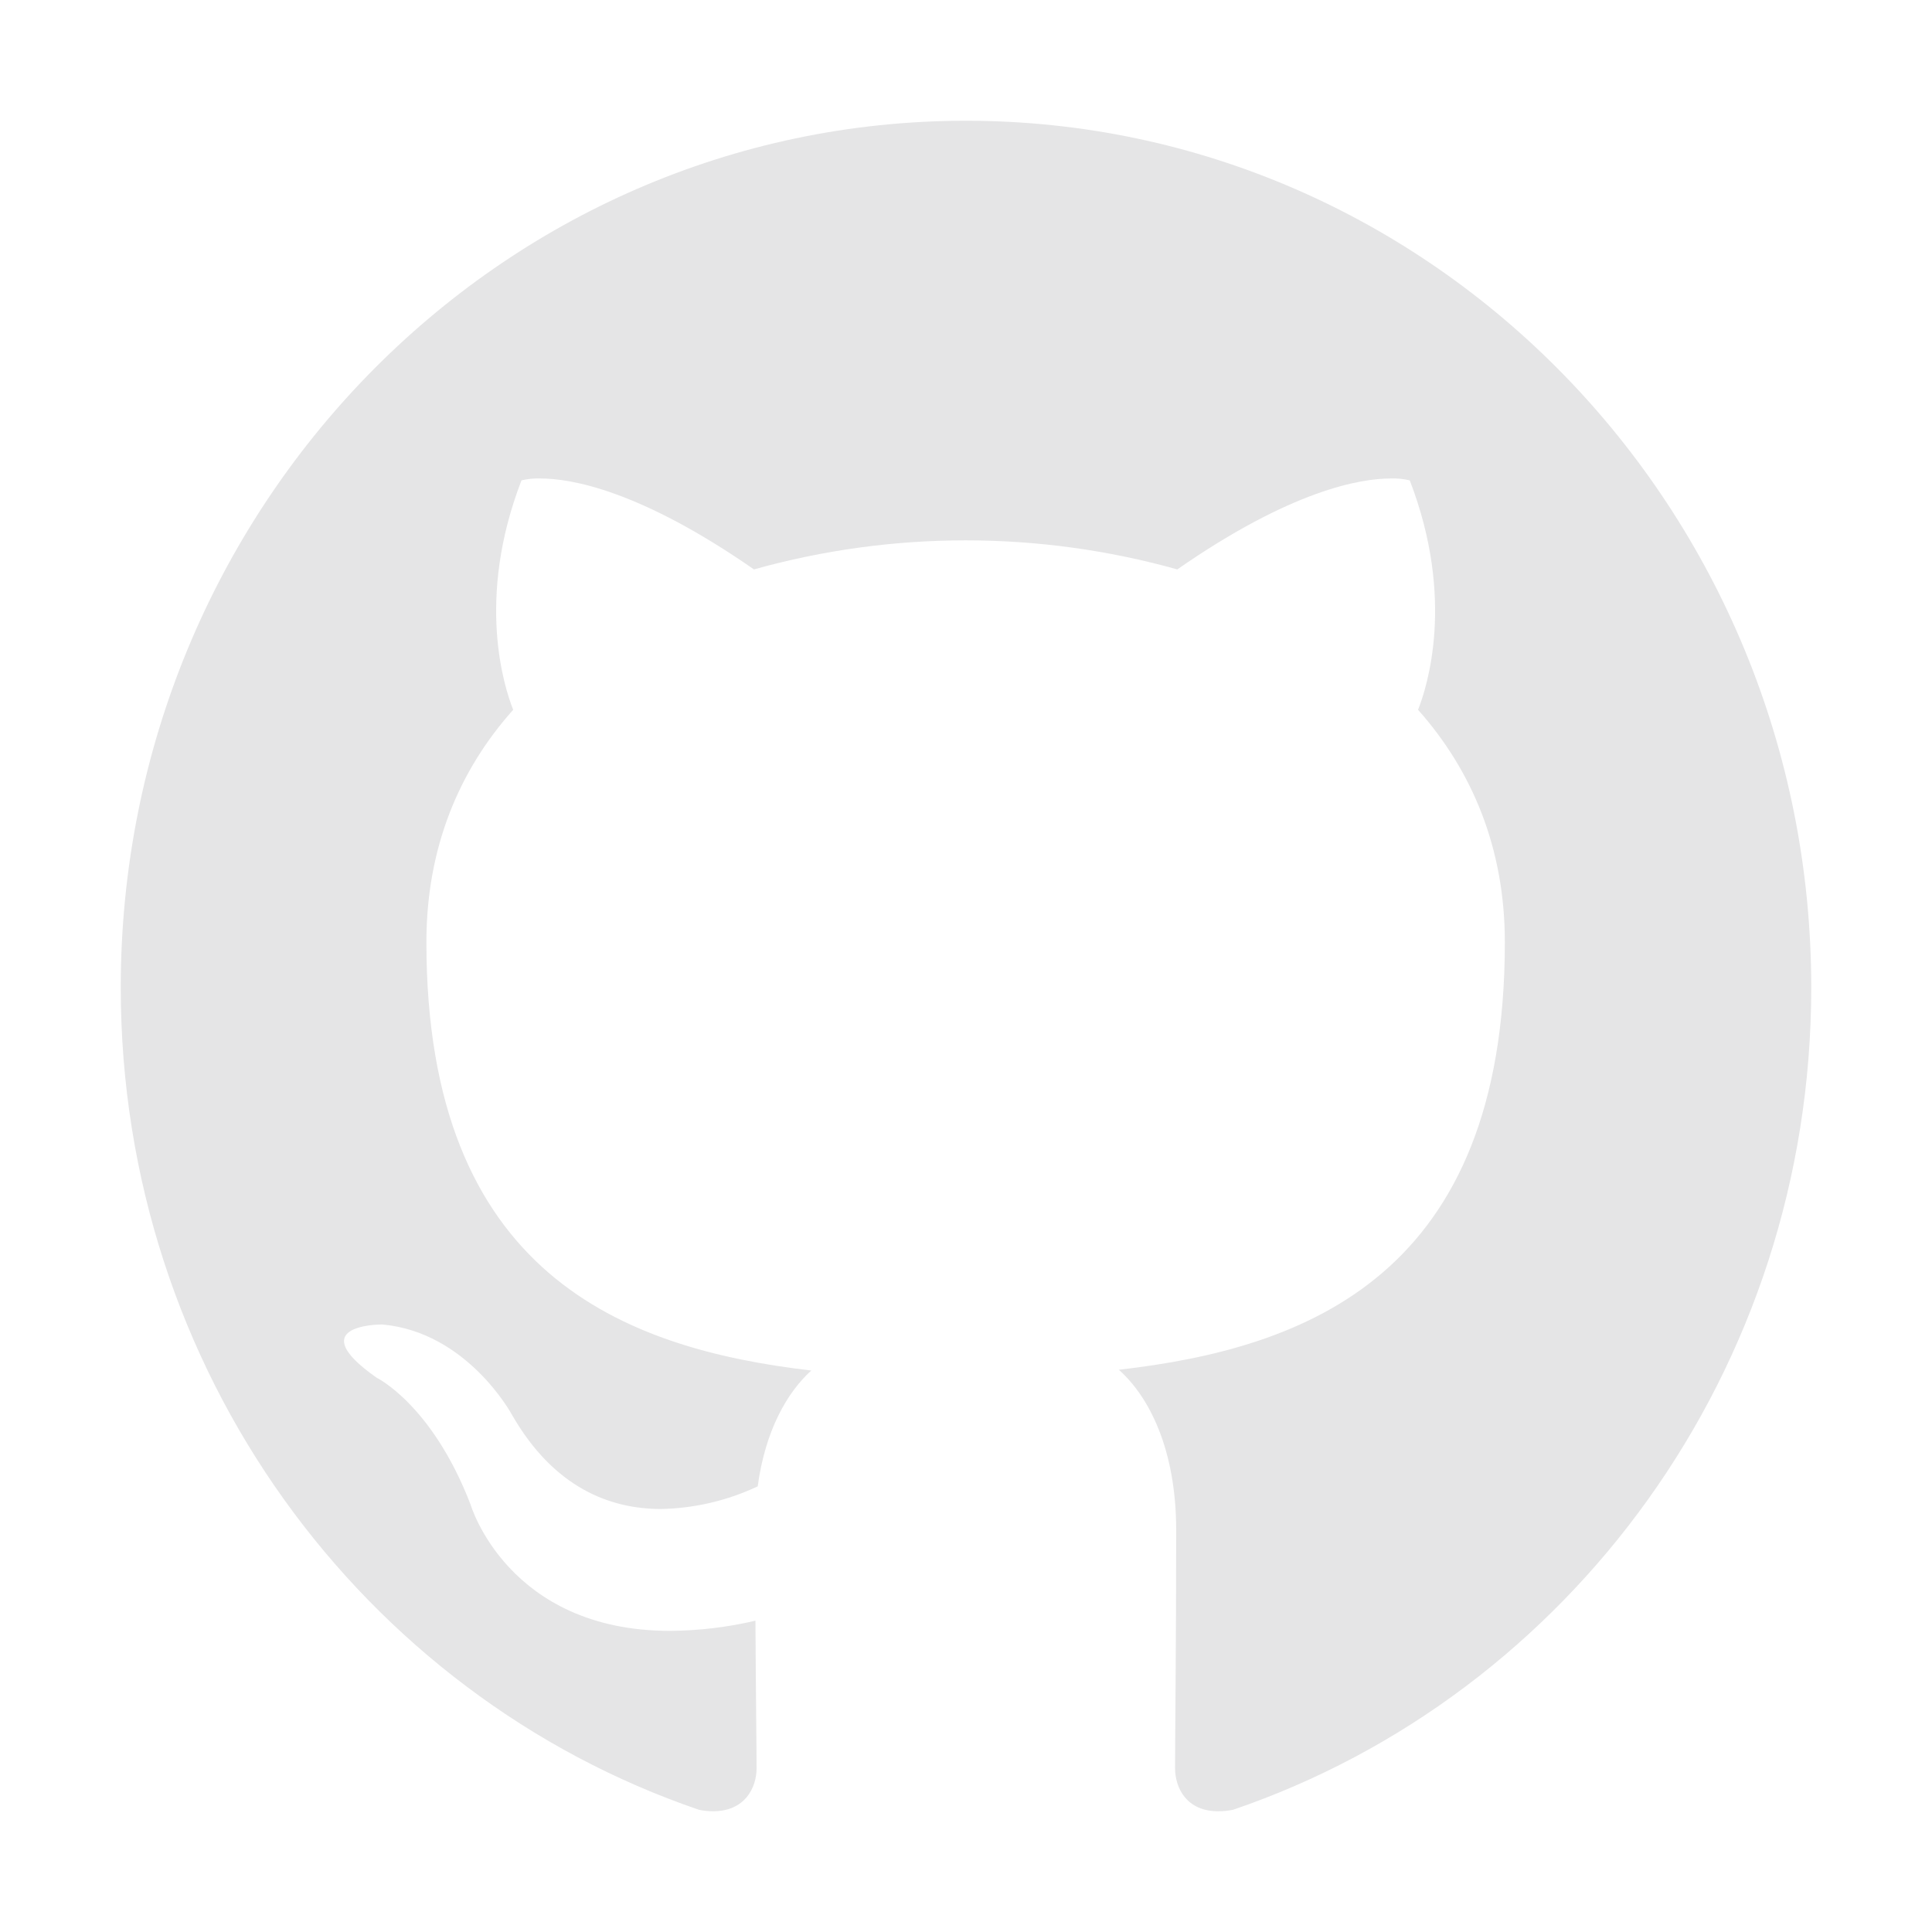
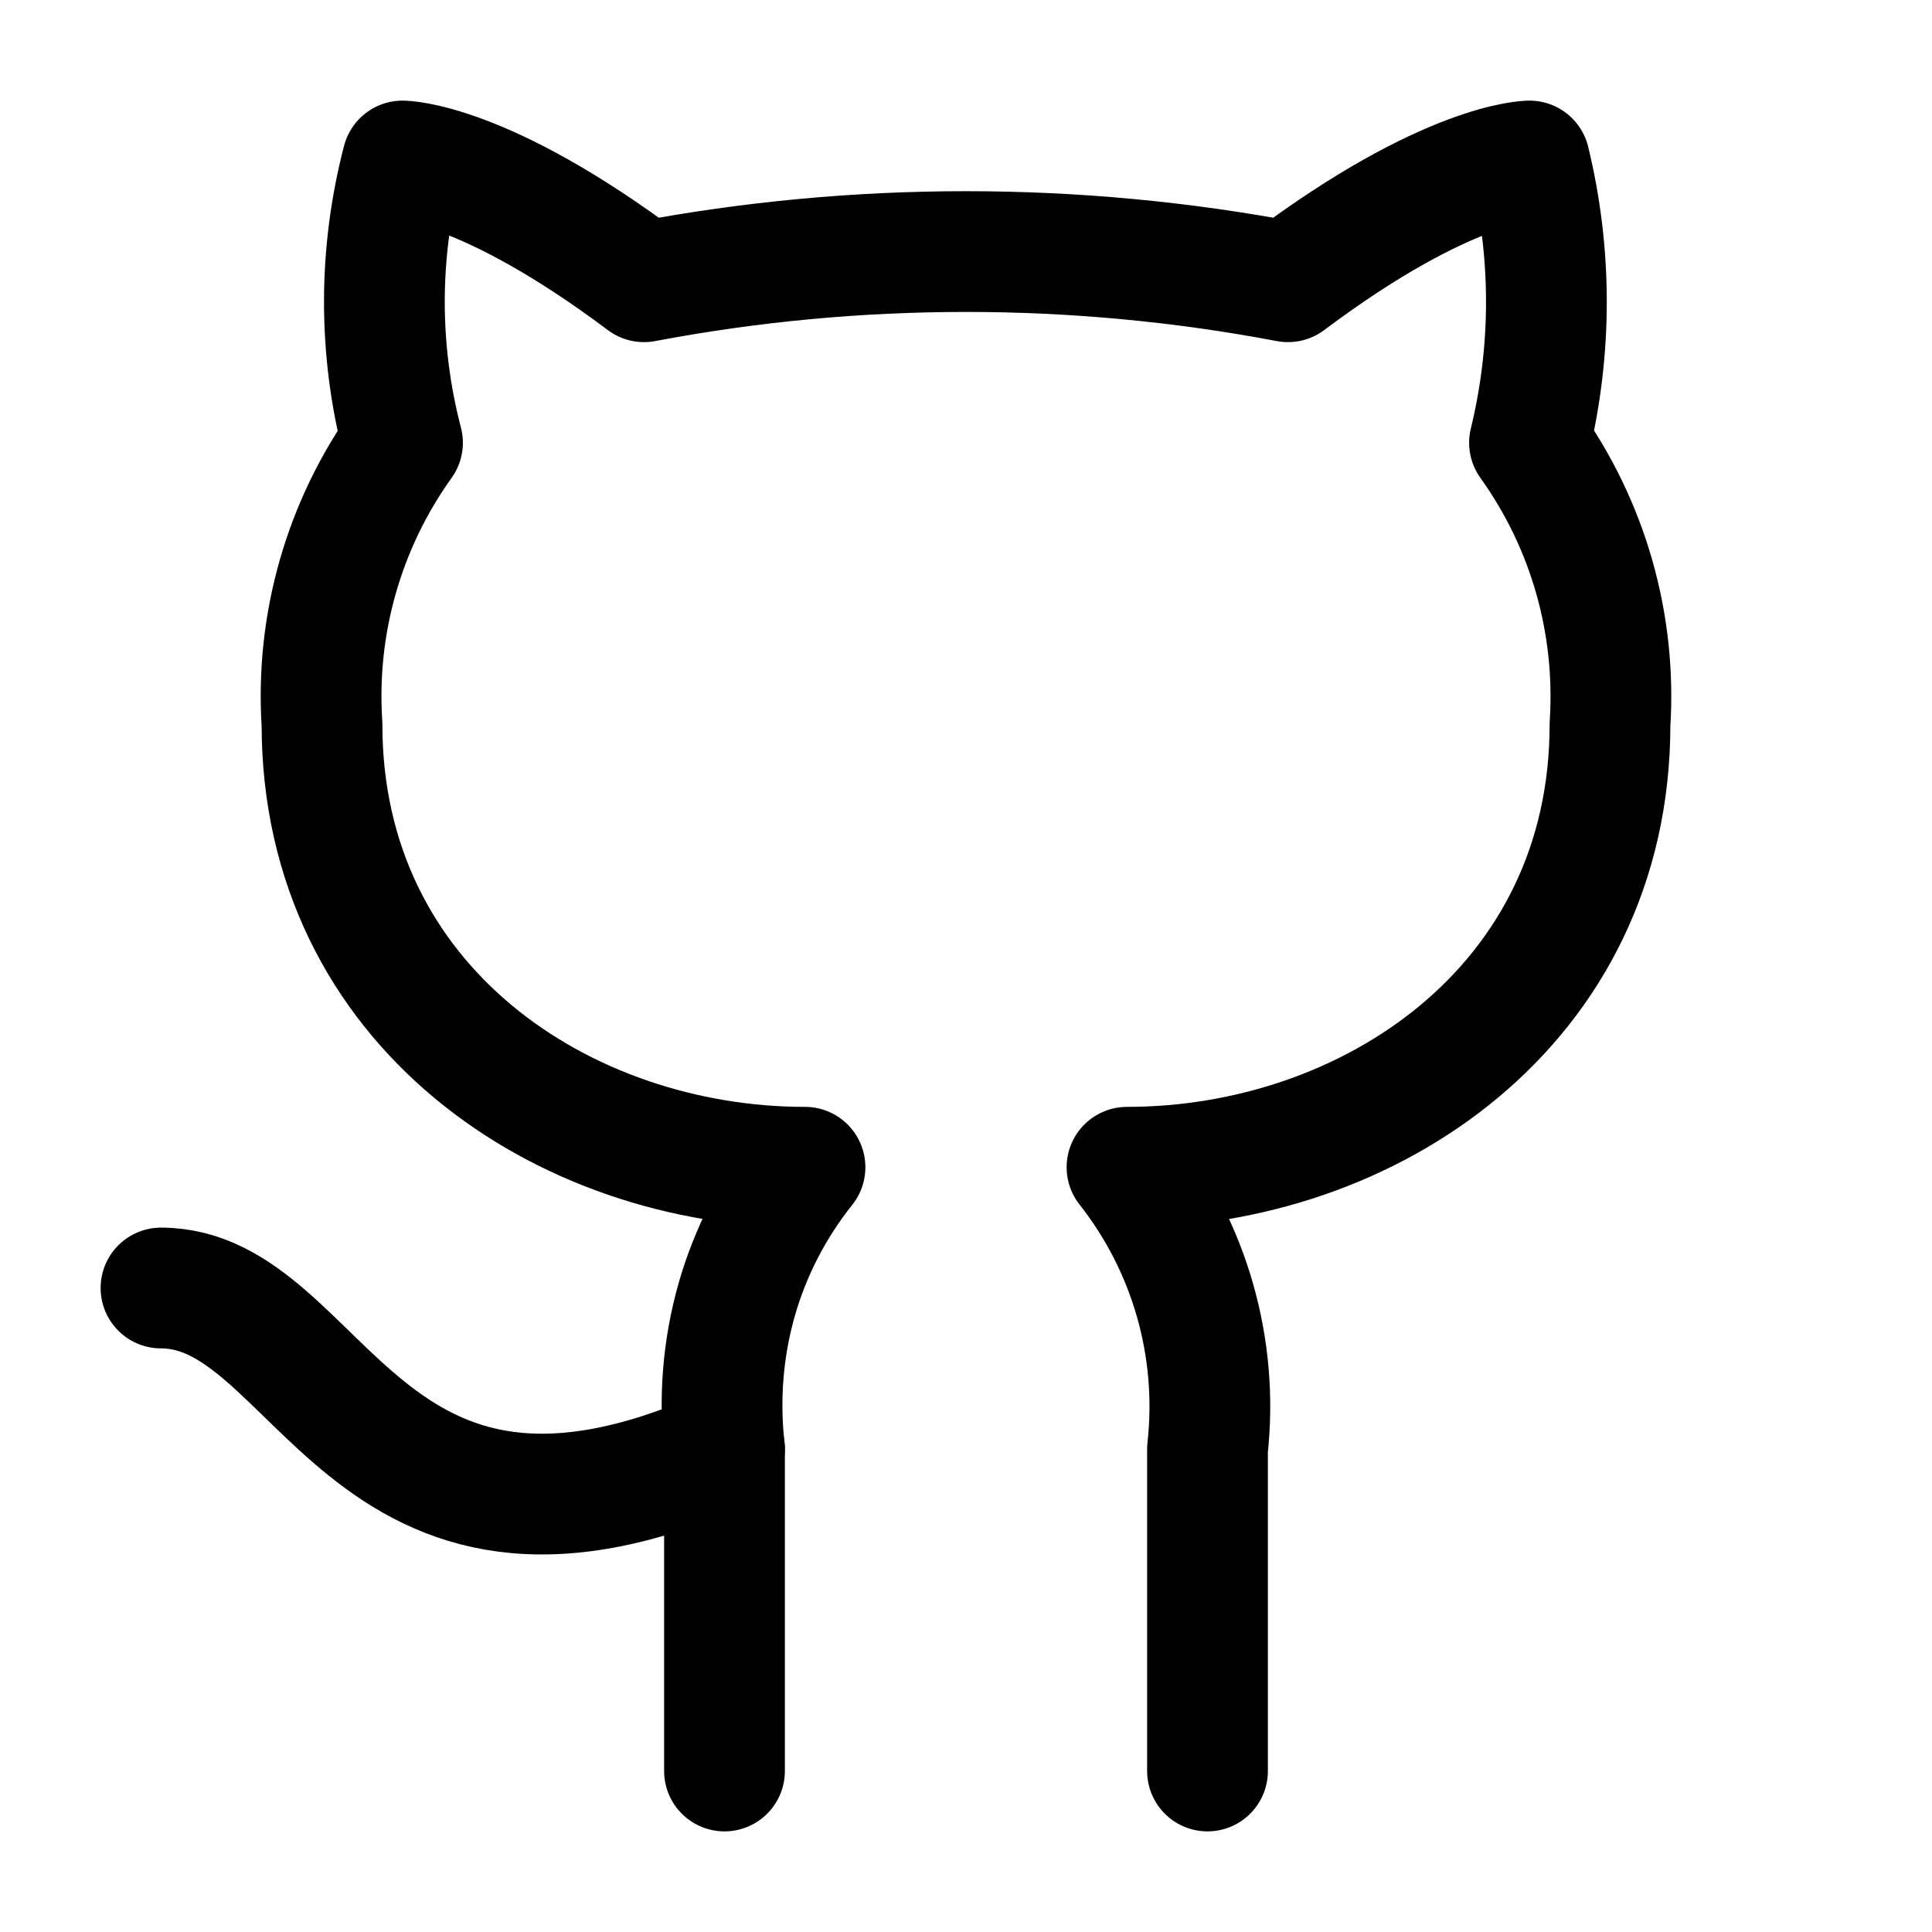
- <svg xmlns="http://www.w3.org/2000/svg" fill="#e5e5e6" viewBox="0 0 512 512">
-   <link id="dark-mode" rel="stylesheet" type="text/css" />
-   <style id="dark-mode-custom-style" type="text/css" />
-   <path d="M256,32C132.3,32,32,134.9,32,261.7c0,101.5,64.2,187.5,153.2,217.9a17.56,17.56,0,0,0,3.8.4c8.3,0,11.5-6.1,11.5-11.4,0-5.5-.2-19.9-.3-39.1a102.4,102.4,0,0,1-22.6,2.7c-43.1,0-52.9-33.5-52.9-33.5-10.2-26.5-24.9-33.6-24.9-33.6-19.5-13.7-.1-14.1,1.4-14.1h.1c22.5,2,34.3,23.8,34.3,23.8,11.2,19.6,26.2,25.1,39.6,25.1a63,63,0,0,0,25.6-6c2-14.8,7.8-24.9,14.2-30.7-49.7-5.8-102-25.5-102-113.5,0-25.1,8.7-45.6,23-61.6-2.3-5.8-10-29.2,2.2-60.8a18.64,18.64,0,0,1,5-.5c8.1,0,26.4,3.1,56.6,24.1a208.21,208.21,0,0,1,112.2,0c30.2-21,48.5-24.1,56.6-24.1a18.64,18.64,0,0,1,5,.5c12.2,31.6,4.5,55,2.2,60.8,14.3,16.1,23,36.6,23,61.6,0,88.2-52.4,107.6-102.3,113.3,8,7.1,15.2,21.1,15.2,42.5,0,30.7-.3,55.5-.3,63,0,5.4,3.1,11.5,11.4,11.5a19.35,19.35,0,0,0,4-.4C415.9,449.2,480,363.1,480,261.7,480,134.9,379.7,32,256,32Z" />
+ <svg xmlns="http://www.w3.org/2000/svg" width="32" height="32" viewBox="0 0 24 24" fill="none" stroke="currentColor" stroke-width="1.5" stroke-linecap="round" stroke-linejoin="round" class="lucide lucide-github">
+   <path d="M15 22v-4a4.8 4.8 0 0 0-1-3.5c3 0 6-2 6-5.5.08-1.25-.27-2.48-1-3.5.28-1.15.28-2.35 0-3.5 0 0-1 0-3 1.5-2.64-.5-5.36-.5-8 0C6 2 5 2 5 2c-.3 1.15-.3 2.35 0 3.5A5.403 5.403 0 0 0 4 9c0 3.5 3 5.5 6 5.5-.39.49-.68 1.05-.85 1.65-.17.6-.22 1.23-.15 1.85v4" />
+   <path d="M9 18c-4.51 2-5-2-7-2" />
</svg>
